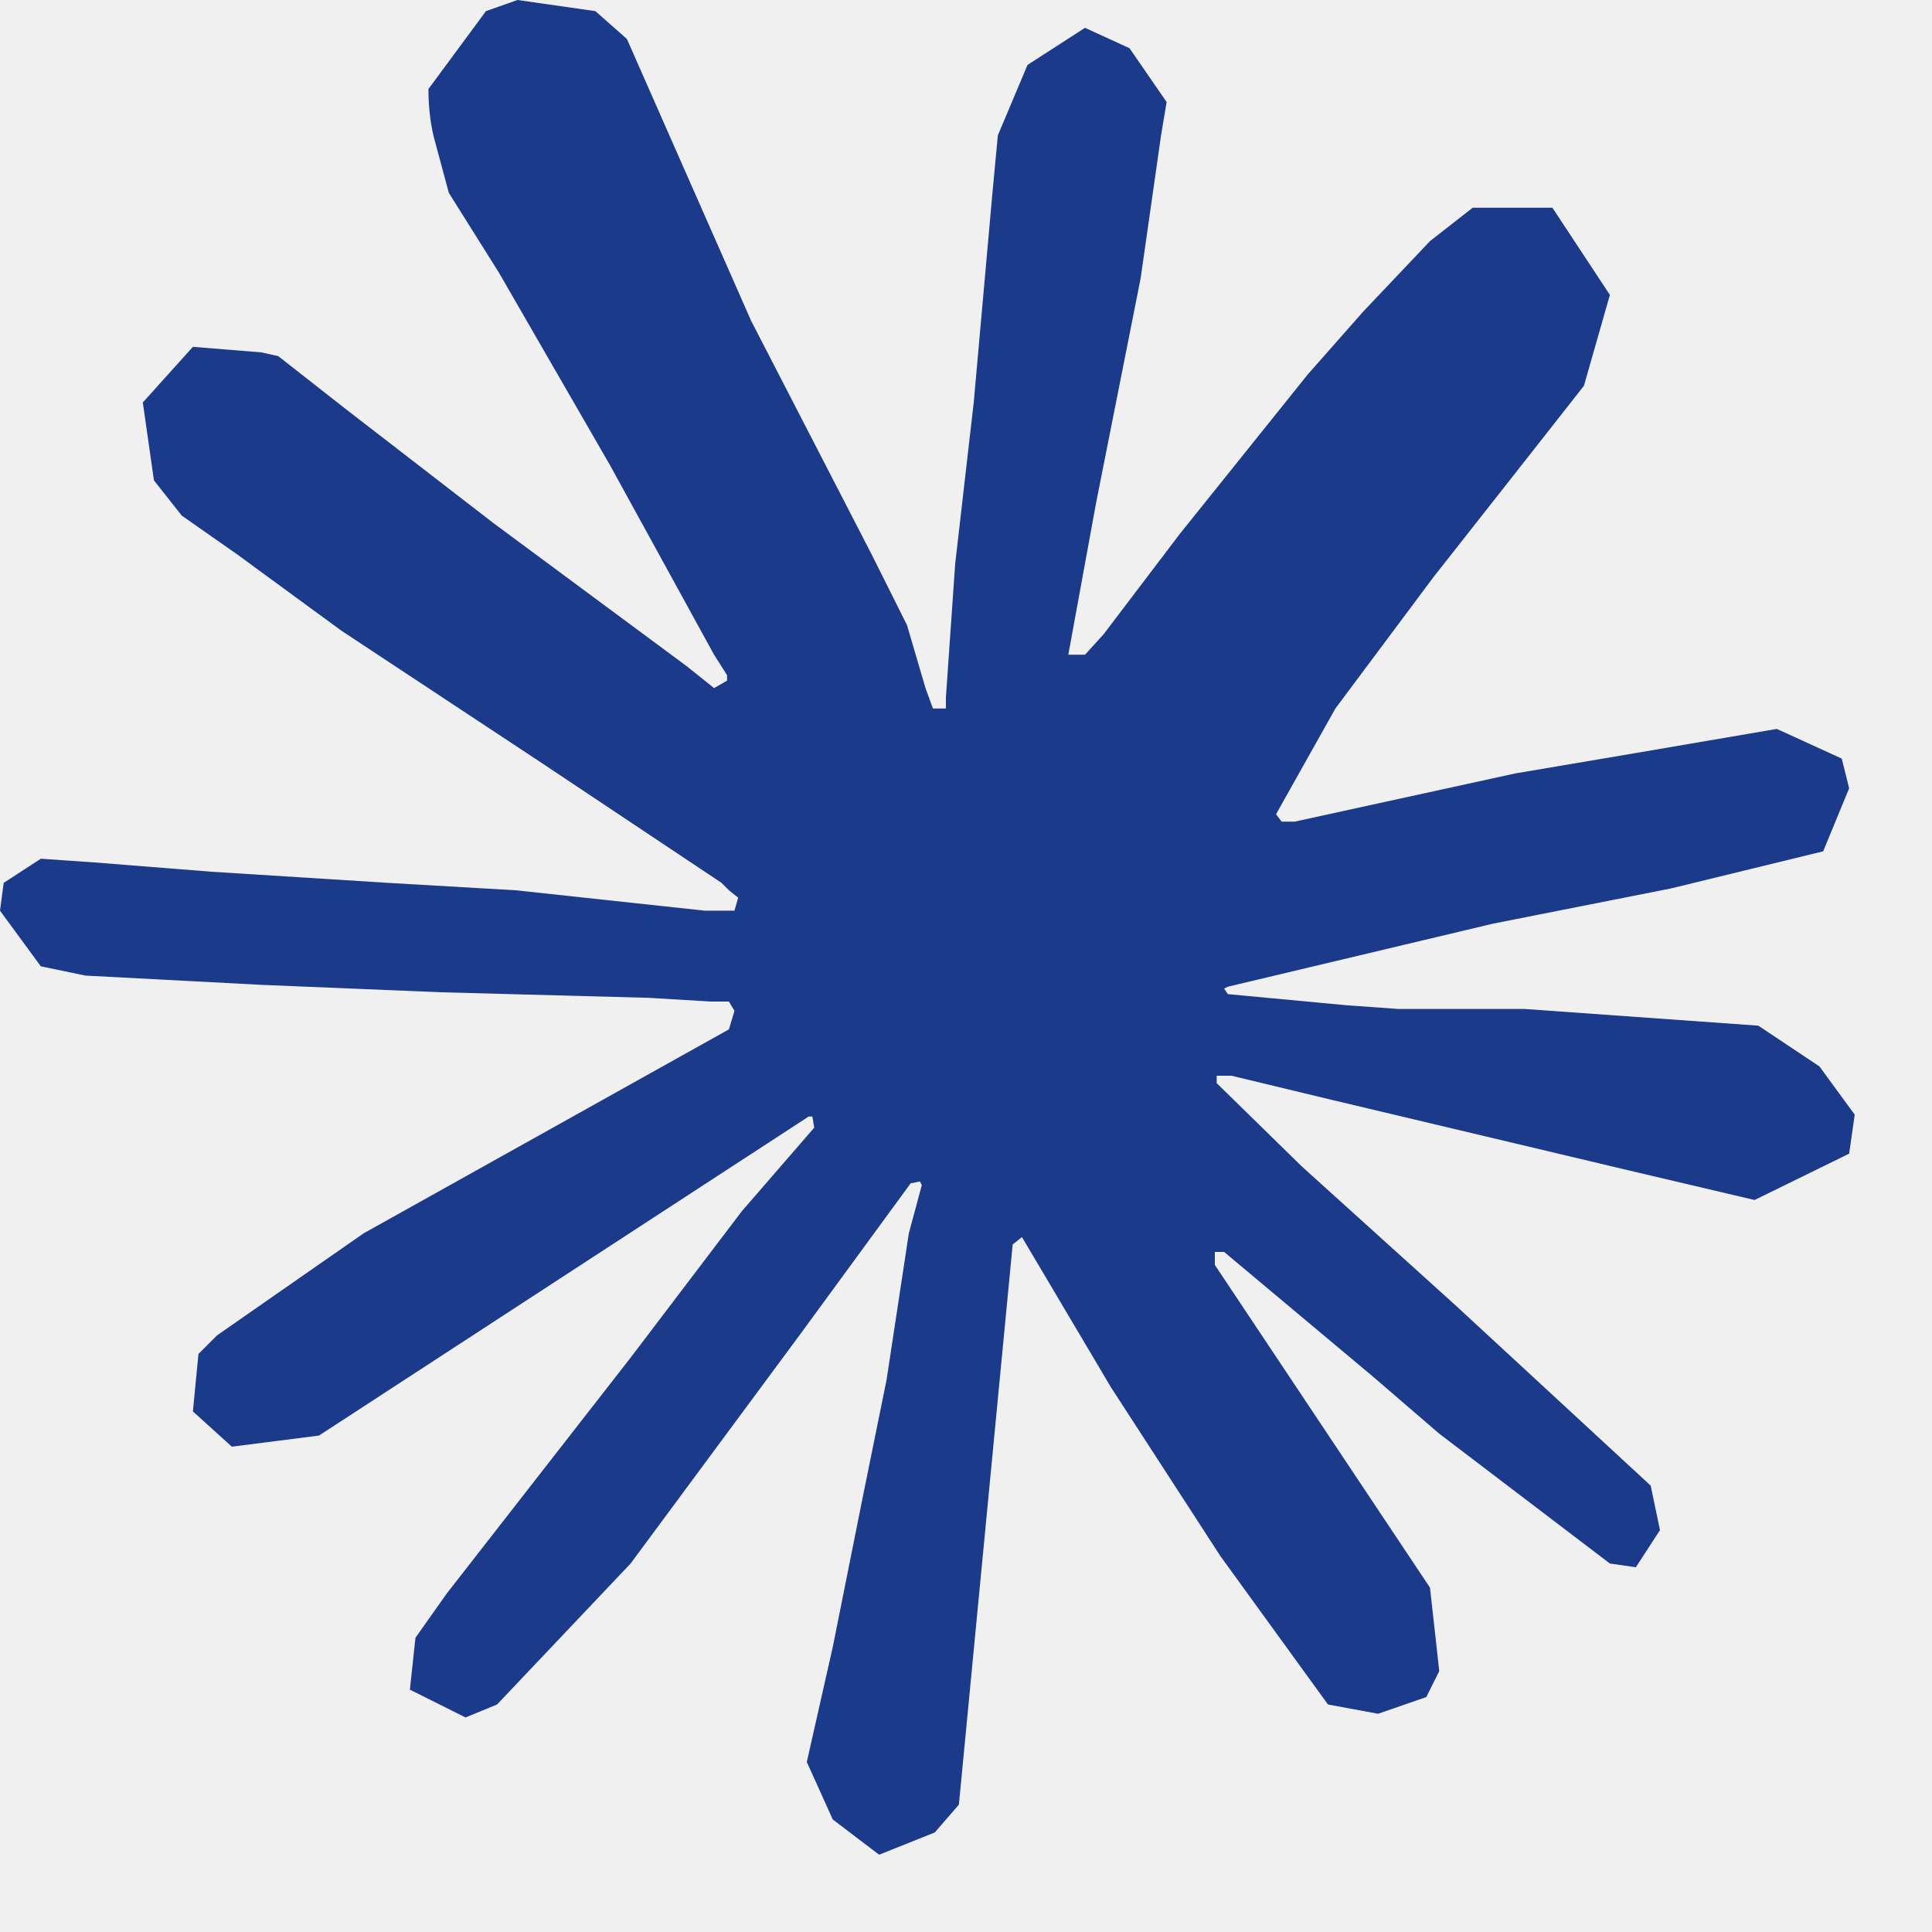
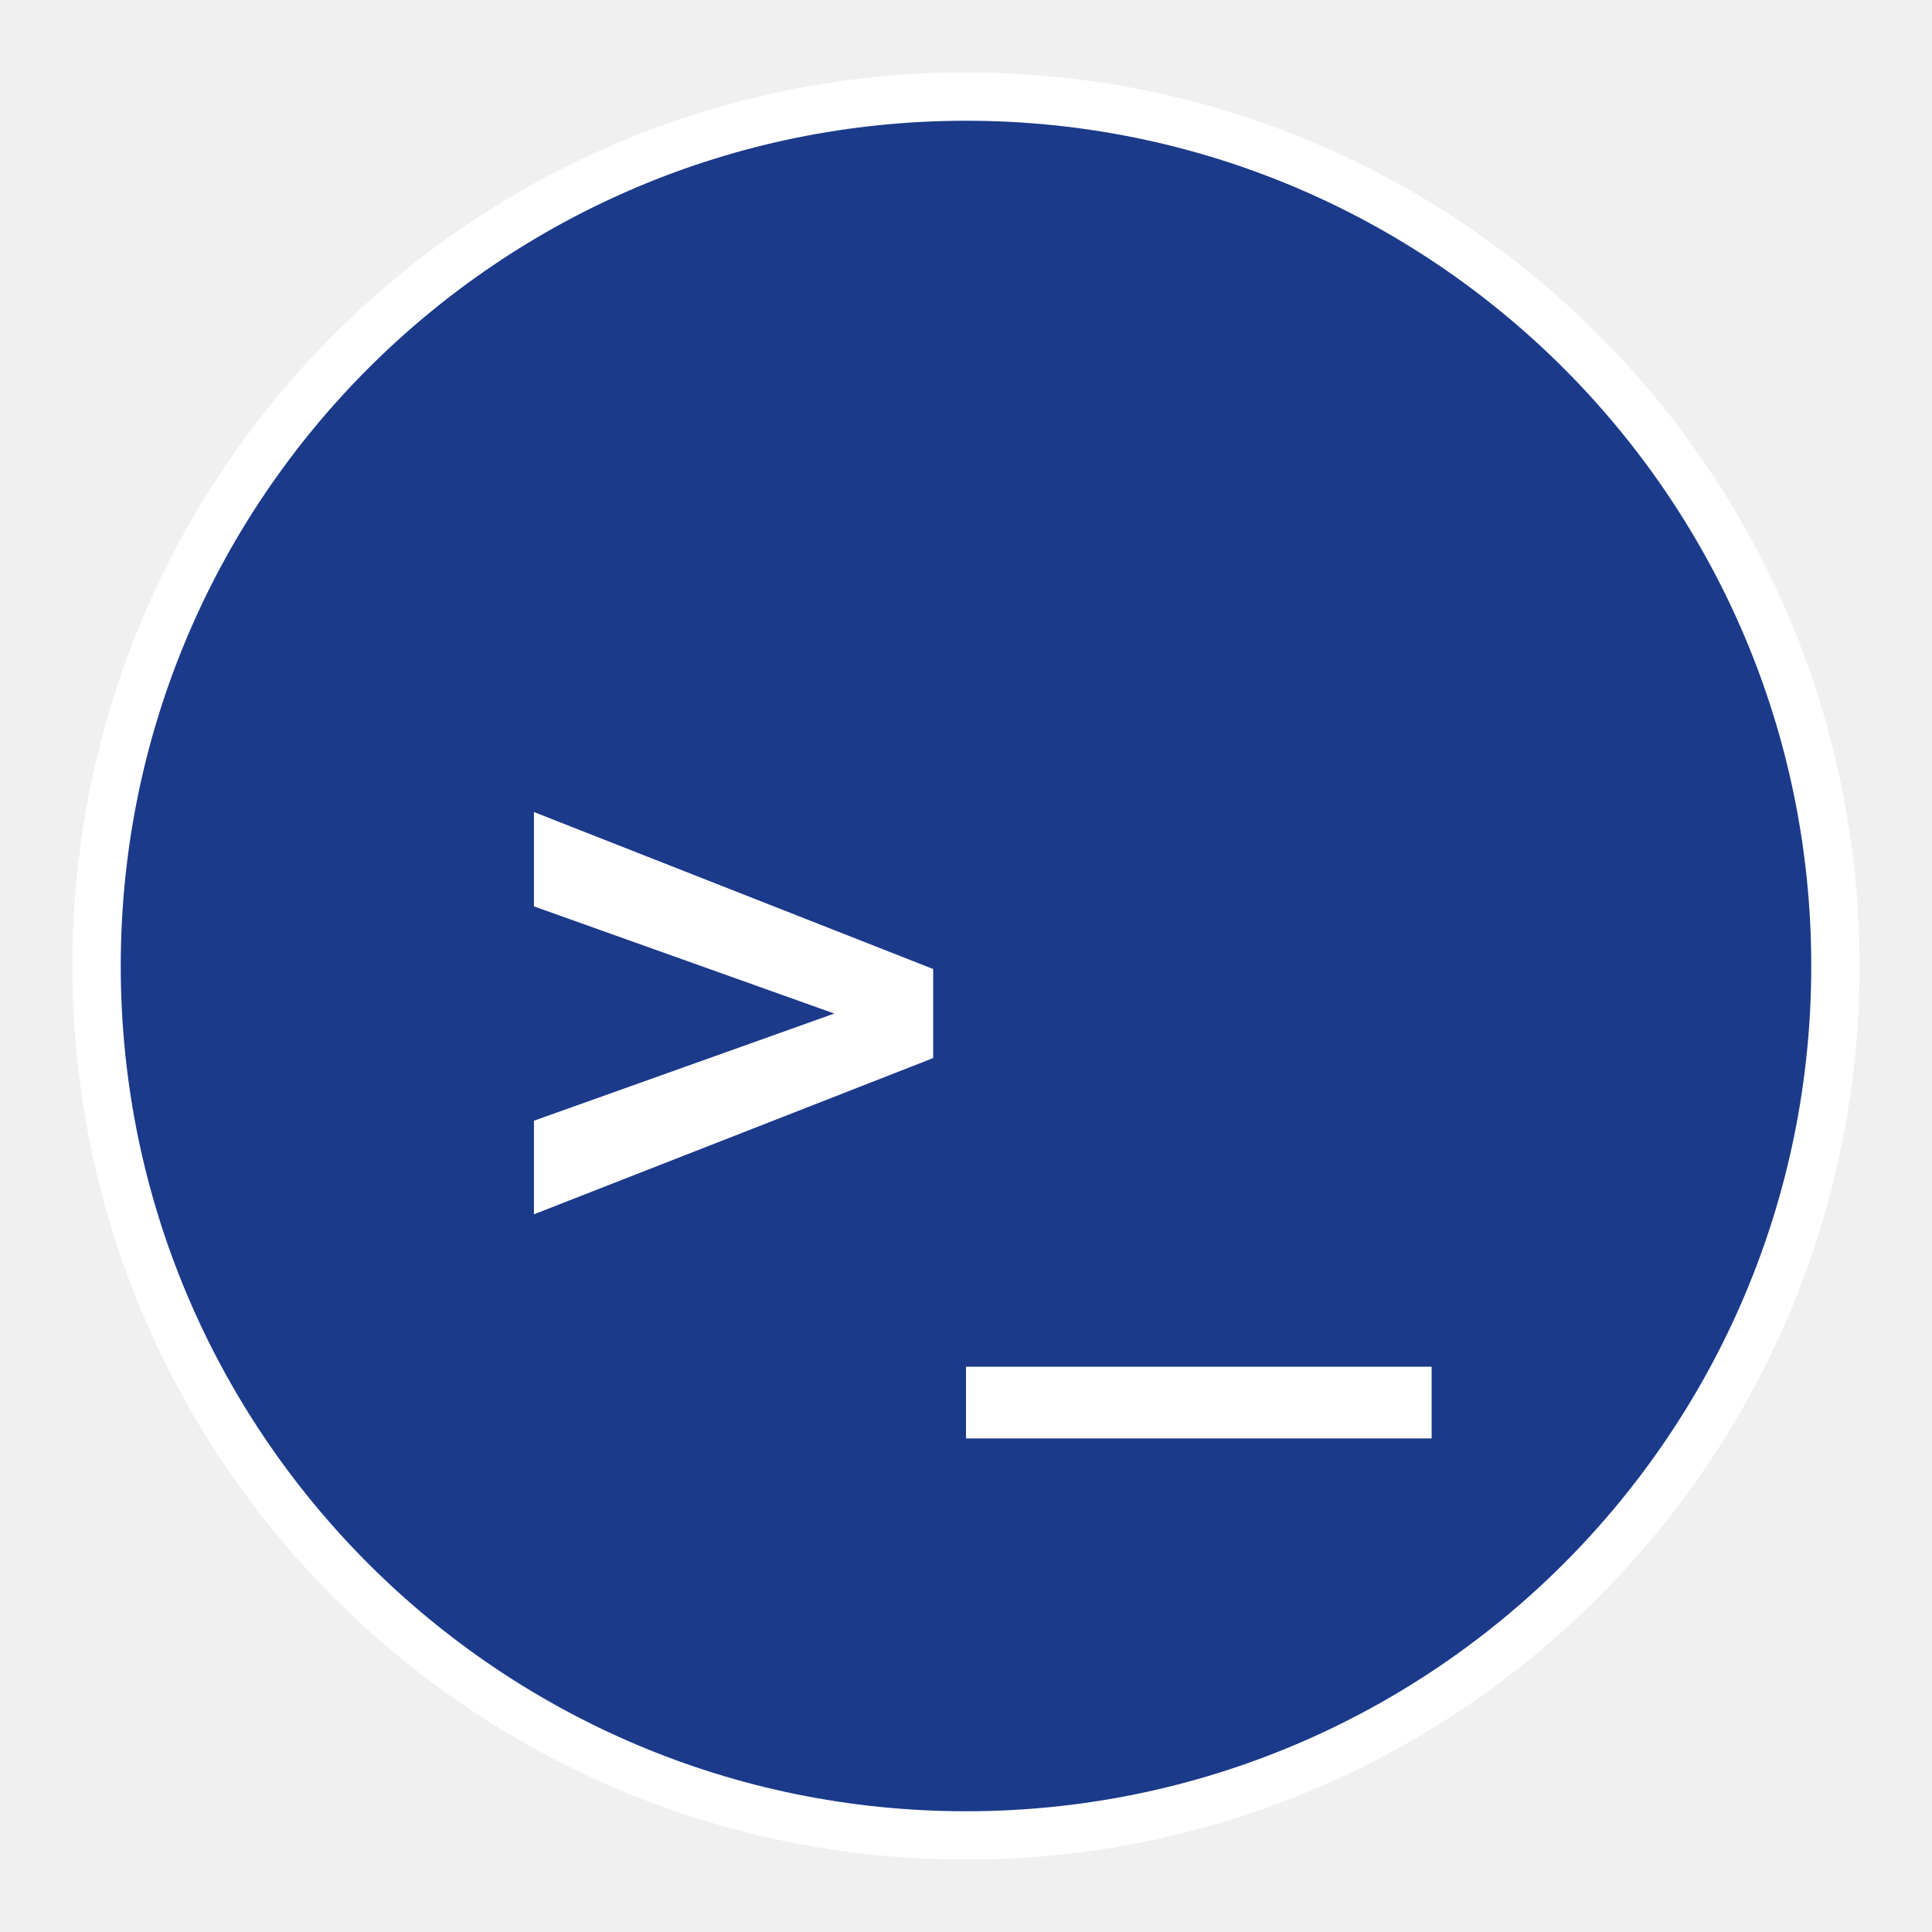
- <svg xmlns="http://www.w3.org/2000/svg" width="40" height="40" viewBox="0 0 40 40" role="img" aria-labelledby="title desc">
-   <path fill="#1B3A8A" transform="scale(1.6)" d="M11.376 24L10.776 23.544L10.44 22.8L10.776 21.312L11.16 19.392L11.472 17.856L11.76 15.96L11.928 15.336L11.904 15.288L11.784 15.312L10.344 17.28L8.16 20.232L6.432 22.056L6.024 22.224L5.304 21.864L5.376 21.192L5.784 20.616L8.16 17.568L9.6 15.672L10.536 14.592L10.512 14.448H10.464L4.128 18.576L3 18.72L2.496 18.264L2.568 17.52L2.808 17.28L4.704 15.96L9.432 13.32L9.504 13.08L9.432 12.96H9.192L8.4 12.912L5.712 12.84L3.384 12.744L1.104 12.624L0.528 12.504L0 11.784L0.048 11.424L0.528 11.112L1.224 11.16L2.736 11.28L5.016 11.424L6.672 11.52L9.12 11.784H9.504L9.552 11.616L9.432 11.52L9.336 11.424L6.96 9.84L4.416 8.16L3.072 7.176L2.352 6.672L1.992 6.216L1.848 5.208L2.496 4.488L3.384 4.56L3.6 4.608L4.488 5.304L6.384 6.768L8.88 8.616L9.24 8.904L9.408 8.808V8.736L9.24 8.472L7.896 6.024L6.456 3.528L5.808 2.496L5.64 1.872C5.576 1.656 5.544 1.416 5.544 1.152L6.288 0.144L6.696 0L7.704 0.144L8.112 0.504L8.736 1.92L9.72 4.152L11.28 7.176L11.736 8.088L11.976 8.904L12.072 9.168H12.24V9.024L12.36 7.296L12.6 5.208L12.84 2.52L12.912 1.752L13.296 0.84L14.04 0.36L14.616 0.624L15.096 1.32L15.024 1.752L14.76 3.6L14.184 6.504L13.824 8.472H14.04L14.28 8.208L15.264 6.912L16.92 4.848L17.64 4.032L18.504 3.12L19.056 2.688H20.088L20.832 3.816L20.496 4.992L19.44 6.336L18.552 7.464L17.28 9.168L16.512 10.536L16.584 10.632H16.752L19.608 10.008L21.168 9.744L22.992 9.432L23.832 9.816L23.928 10.2L23.592 11.016L21.624 11.496L19.32 11.952L15.888 12.768L15.84 12.792L15.888 12.864L17.424 13.008L18.096 13.056H19.728L22.752 13.272L23.544 13.8L24 14.424L23.928 14.928L22.704 15.528L21.072 15.144L17.232 14.232L15.936 13.92H15.744V14.016L16.848 15.096L18.84 16.896L21.36 19.224L21.48 19.8L21.168 20.28L20.832 20.232L18.624 18.552L17.76 17.808L15.84 16.2H15.72V16.368L16.152 17.016L18.504 20.544L18.624 21.624L18.456 21.96L17.832 22.176L17.184 22.056L15.792 20.136L14.376 17.952L13.224 16.008L13.104 16.104L12.408 23.352L12.096 23.712L11.376 24Z" />
+ <svg xmlns="http://www.w3.org/2000/svg" width="40" height="40" viewBox="0 0 40 40" role="img" aria-label="Codex">
+   <circle cx="20" cy="20" r="18" fill="#1B3A8A" stroke="#FFFFFF" stroke-width="1" />
+   <text x="20" y="26" font-family="monospace" font-size="16" font-weight="bold" fill="#FFFFFF" text-anchor="middle">&gt;_</text>
</svg>
